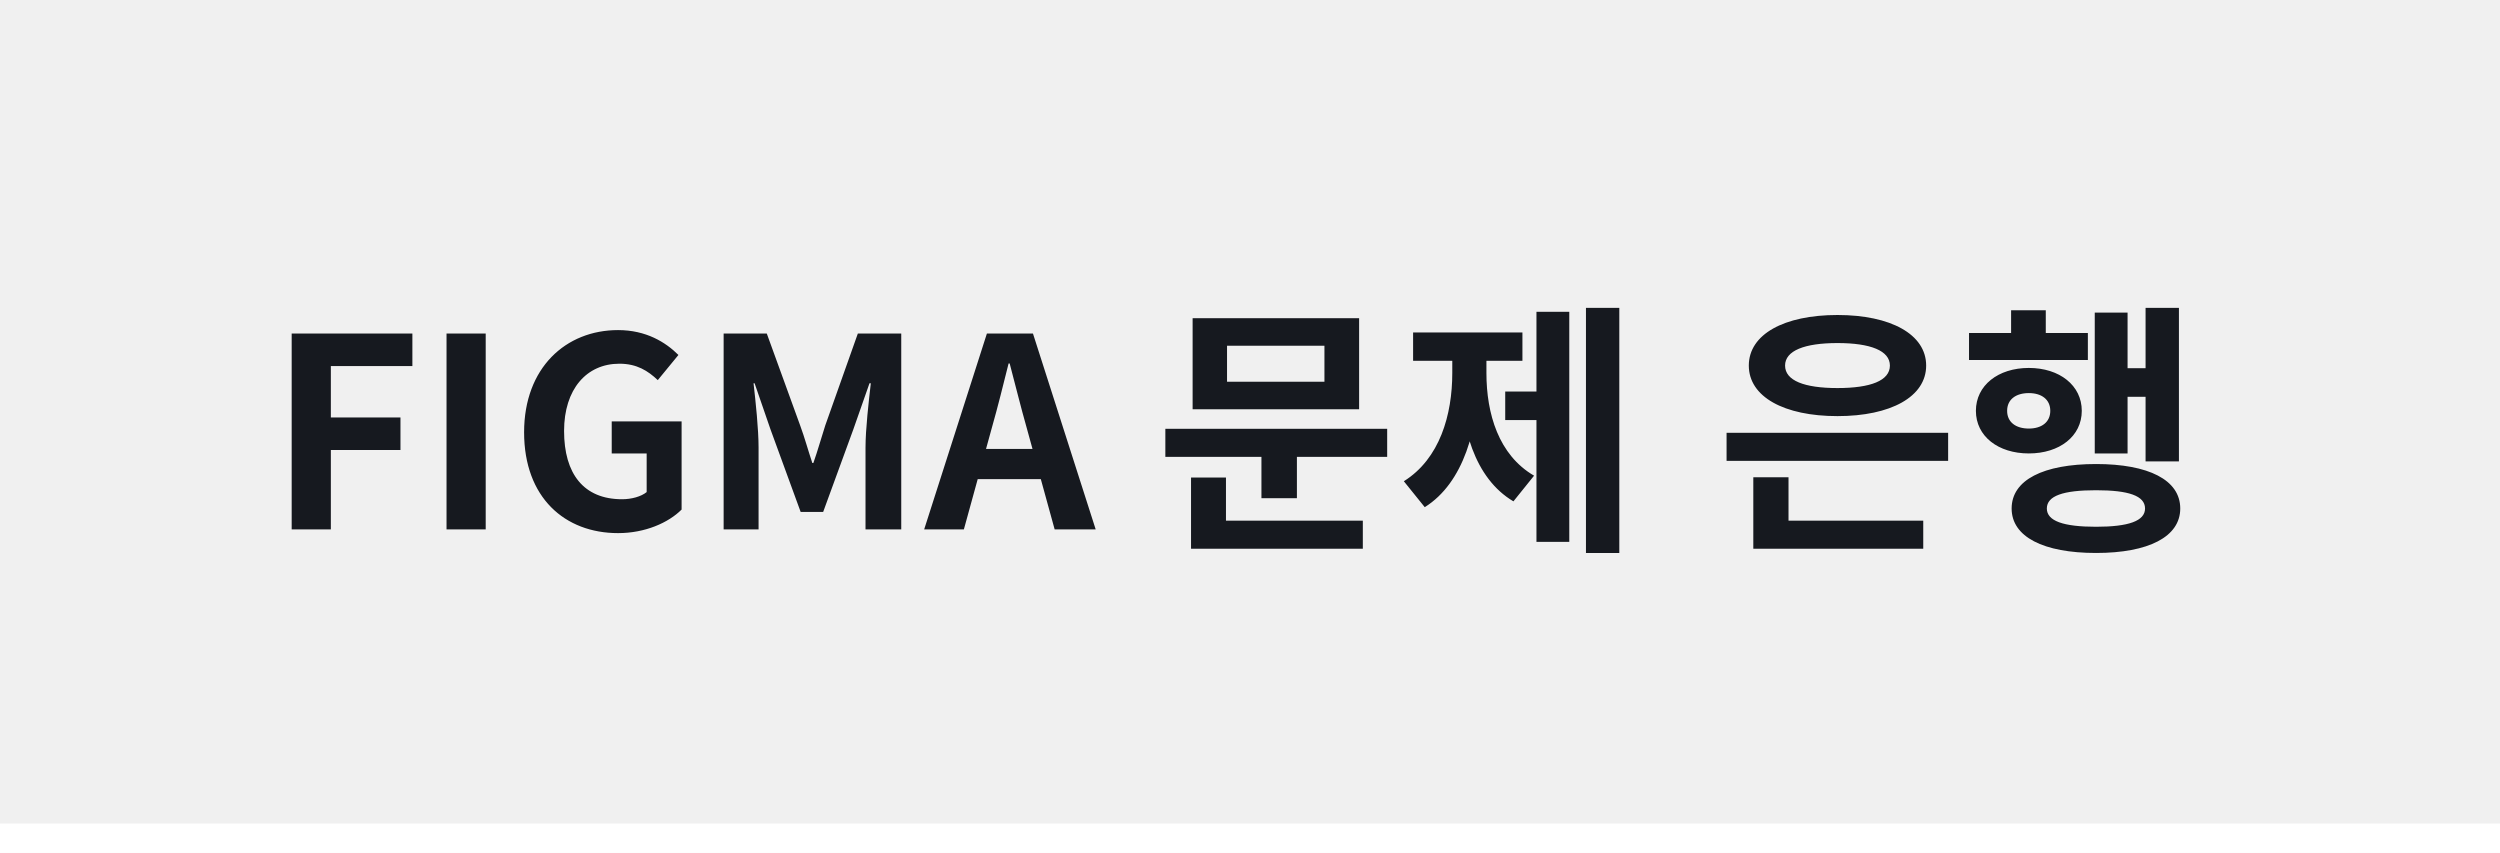
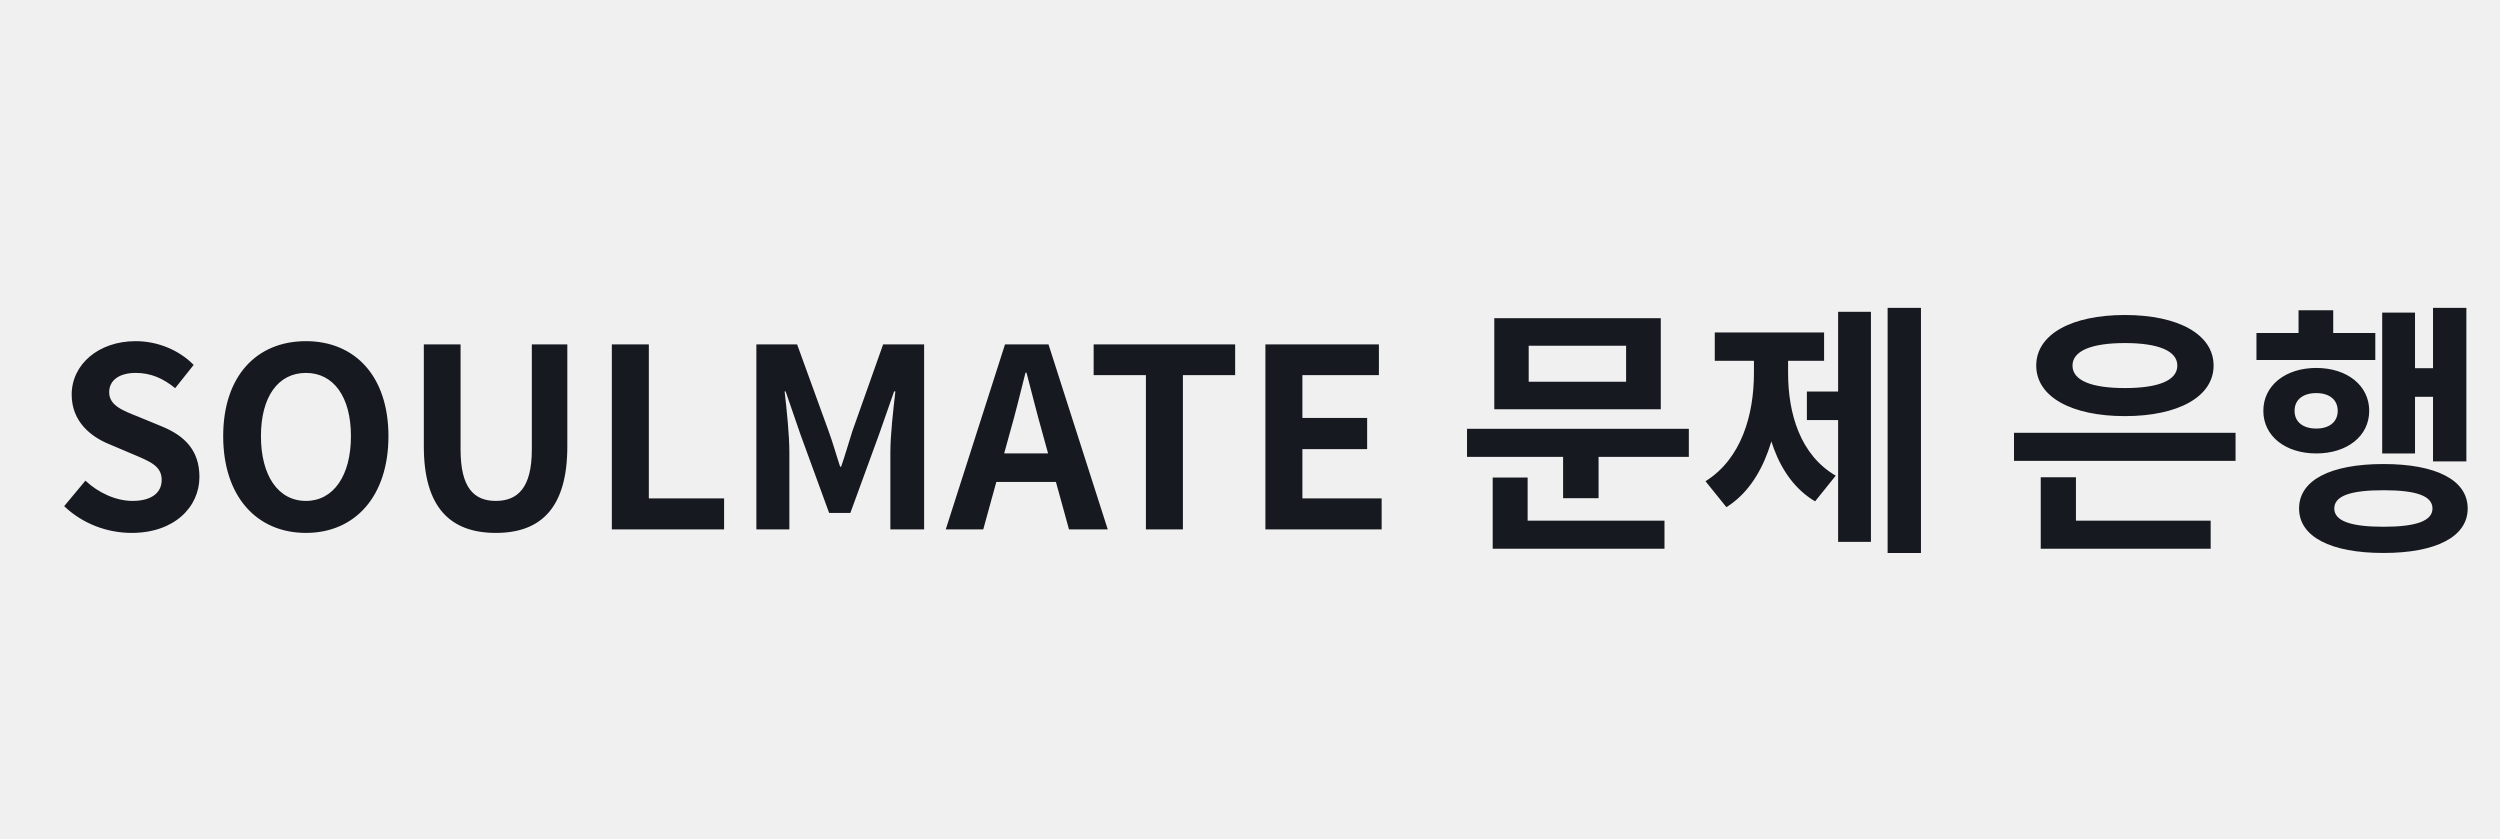
- <svg xmlns="http://www.w3.org/2000/svg" width="170" height="58" viewBox="0 0 170 58" fill="none">
-   <path d="M19.834 36H22.498V30.6H27.232V28.386H22.498V24.894H28.042V22.68H19.834V36ZM30.364 36H33.028V22.68H30.364V36ZM42.029 36.252C43.865 36.252 45.449 35.55 46.349 34.65V28.656H41.597V30.834H43.973V33.462C43.595 33.768 42.947 33.948 42.299 33.948C39.689 33.948 38.357 32.22 38.357 29.304C38.357 26.46 39.887 24.732 42.119 24.732C43.307 24.732 44.063 25.218 44.729 25.848L46.133 24.138C45.269 23.274 43.937 22.446 42.029 22.446C38.483 22.446 35.639 25.002 35.639 29.394C35.639 33.84 38.411 36.252 42.029 36.252ZM49.207 36H51.583V30.438C51.583 29.178 51.385 27.324 51.241 26.064H51.313L52.393 29.196L54.445 34.812H55.975L58.027 29.196L59.125 26.064H59.215C59.071 27.324 58.855 29.178 58.855 30.438V36H61.285V22.68H58.333L56.119 28.926C55.849 29.754 55.615 30.618 55.309 31.482H55.237C54.949 30.618 54.715 29.754 54.409 28.926L52.141 22.68H49.207V36ZM62.843 36H65.543L67.451 29.07C67.847 27.684 68.225 26.154 68.585 24.714H68.657C69.035 26.136 69.413 27.684 69.809 29.07L71.717 36H74.507L70.241 22.68H67.109L62.843 36ZM65.489 32.58H71.825V30.528H65.489V32.58ZM79.244 29.16V31.068H94.328V29.16H79.244ZM85.778 30.366V33.876H88.19V30.366H85.778ZM81.098 21.636V27.828H92.42V21.636H81.098ZM90.062 23.508V25.956H83.438V23.508H90.062ZM80.99 35.406V37.314H92.672V35.406H80.99ZM80.99 32.472V36.036H83.366V32.472H80.99ZM107.845 20.934V37.602H110.113V20.934H107.845ZM102.355 26.622V28.566H105.109V26.622H102.355ZM104.479 21.204V36.846H106.711V21.204H104.479ZM98.755 23.652V25.362C98.755 28.206 97.909 31.194 95.461 32.724L96.883 34.488C99.529 32.832 100.555 29.106 100.555 25.362V23.652H98.755ZM99.295 23.652V25.362C99.295 29.034 100.267 32.526 102.913 34.092L104.317 32.346C101.905 30.942 101.077 28.134 101.077 25.362V23.652H99.295ZM96.091 22.608V24.534H103.525V22.608H96.091ZM117.407 29.43V31.338H132.473V29.43H117.407ZM119.225 35.406V37.314H130.781V35.406H119.225ZM119.225 32.454V36.018H121.619V32.454H119.225ZM124.949 21.42C121.313 21.42 118.919 22.734 118.919 24.858C118.919 26.982 121.313 28.296 124.949 28.296C128.567 28.296 130.979 26.982 130.979 24.858C130.979 22.734 128.567 21.42 124.949 21.42ZM124.949 23.328C127.199 23.328 128.513 23.85 128.513 24.858C128.513 25.884 127.199 26.388 124.949 26.388C122.699 26.388 121.385 25.884 121.385 24.858C121.385 23.85 122.699 23.328 124.949 23.328ZM145.899 20.934V31.374H148.167V20.934H145.899ZM143.865 25.038V26.982H146.529V25.038H143.865ZM142.443 21.258V30.834H144.675V21.258H142.443ZM133.893 22.644V24.48H141.975V22.644H133.893ZM137.961 25.02C135.873 25.02 134.361 26.208 134.361 27.936C134.361 29.664 135.873 30.834 137.961 30.834C140.049 30.834 141.561 29.664 141.561 27.936C141.561 26.208 140.049 25.02 137.961 25.02ZM137.961 26.73C138.825 26.73 139.419 27.162 139.419 27.936C139.419 28.71 138.825 29.142 137.961 29.142C137.079 29.142 136.485 28.71 136.485 27.936C136.485 27.162 137.079 26.73 137.961 26.73ZM136.755 21.096V23.904H139.113V21.096H136.755ZM142.533 31.554C138.951 31.554 136.791 32.634 136.791 34.578C136.791 36.504 138.951 37.602 142.533 37.602C146.097 37.602 148.257 36.504 148.257 34.578C148.257 32.634 146.097 31.554 142.533 31.554ZM142.533 33.336C144.747 33.336 145.863 33.714 145.863 34.578C145.863 35.424 144.747 35.82 142.533 35.82C140.301 35.82 139.185 35.424 139.185 34.578C139.185 33.714 140.301 33.336 142.533 33.336Z" fill="#16191F" />
-   <path d="M0 57H170" stroke="white" stroke-width="2" />
+ <svg xmlns="http://www.w3.org/2000/svg" width="170" height="57" viewBox="0 0 170 57" fill="none">
+   <path d="M8.954 36.238C11.844 36.238 13.561 34.487 13.561 32.43C13.561 30.628 12.558 29.642 11.045 29.013L9.396 28.333C8.325 27.908 7.424 27.568 7.424 26.667C7.424 25.851 8.121 25.358 9.226 25.358C10.263 25.358 11.096 25.732 11.912 26.395L13.17 24.814C12.15 23.777 10.688 23.199 9.226 23.199C6.693 23.199 4.874 24.78 4.874 26.837C4.874 28.656 6.166 29.693 7.424 30.203L9.107 30.917C10.229 31.393 10.994 31.699 10.994 32.634C10.994 33.501 10.314 34.062 9.005 34.062C7.9 34.062 6.693 33.518 5.809 32.685L4.364 34.419C5.588 35.592 7.254 36.238 8.954 36.238ZM20.804 36.238C24.136 36.238 26.414 33.756 26.414 29.659C26.414 25.579 24.136 23.199 20.804 23.199C17.455 23.199 15.177 25.562 15.177 29.659C15.177 33.756 17.455 36.238 20.804 36.238ZM20.804 34.062C18.917 34.062 17.744 32.345 17.744 29.659C17.744 26.973 18.917 25.358 20.804 25.358C22.674 25.358 23.864 26.973 23.864 29.659C23.864 32.345 22.674 34.062 20.804 34.062ZM33.716 36.238C36.793 36.238 38.578 34.521 38.578 30.356V23.42H36.164V30.577C36.164 33.178 35.195 34.062 33.716 34.062C32.237 34.062 31.319 33.178 31.319 30.577V23.42H28.82V30.356C28.82 34.521 30.639 36.238 33.716 36.238ZM41.605 36H49.238V33.892H44.121V23.42H41.605V36ZM51.433 36H53.677V30.747C53.677 29.557 53.49 27.806 53.354 26.616H53.422L54.442 29.574L56.38 34.878H57.825L59.763 29.574L60.8 26.616H60.885C60.749 27.806 60.545 29.557 60.545 30.747V36H62.84V23.42H60.052L57.961 29.319C57.706 30.101 57.485 30.917 57.196 31.733H57.128C56.856 30.917 56.635 30.101 56.346 29.319L54.204 23.42H51.433V36ZM64.311 36H66.861L68.663 29.455C69.037 28.146 69.394 26.701 69.734 25.341H69.802C70.159 26.684 70.516 28.146 70.89 29.455L72.692 36H75.327L71.298 23.42H68.34L64.311 36ZM66.81 32.77H72.794V30.832H66.81V32.77ZM77.921 36H80.437V25.511H83.99V23.42H74.368V25.511H77.921V36ZM86.047 36H93.952V33.892H88.563V30.543H92.966V28.418H88.563V25.511H93.765V23.42H86.047V36ZM99.757 29.16V31.068H114.841V29.16H99.757ZM106.291 30.366V33.876H108.703V30.366H106.291ZM101.611 21.636V27.828H112.933V21.636H101.611ZM110.575 23.508V25.956H103.951V23.508H110.575ZM101.503 35.406V37.314H113.185V35.406H101.503ZM101.503 32.472V36.036H103.879V32.472H101.503ZM128.358 20.934V37.602H130.626V20.934H128.358ZM122.868 26.622V28.566H125.622V26.622H122.868ZM124.992 21.204V36.846H127.224V21.204H124.992ZM119.268 23.652V25.362C119.268 28.206 118.422 31.194 115.974 32.724L117.396 34.488C120.042 32.832 121.068 29.106 121.068 25.362V23.652H119.268ZM119.808 23.652V25.362C119.808 29.034 120.78 32.526 123.426 34.092L124.83 32.346C122.418 30.942 121.59 28.134 121.59 25.362V23.652H119.808ZM116.604 22.608V24.534H124.038V22.608H116.604ZM136.952 29.43V31.338H152.018V29.43H136.952ZM138.77 35.406V37.314H150.326V35.406H138.77ZM138.77 32.454V36.018H141.164V32.454H138.77ZM144.494 21.42C140.858 21.42 138.464 22.734 138.464 24.858C138.464 26.982 140.858 28.296 144.494 28.296C148.112 28.296 150.524 26.982 150.524 24.858C150.524 22.734 148.112 21.42 144.494 21.42ZM144.494 23.328C146.744 23.328 148.058 23.85 148.058 24.858C148.058 25.884 146.744 26.388 144.494 26.388C142.244 26.388 140.93 25.884 140.93 24.858C140.93 23.85 142.244 23.328 144.494 23.328ZM165.445 20.934V31.374H167.713V20.934H165.445ZM163.411 25.038V26.982H166.075V25.038H163.411ZM161.989 21.258V30.834H164.221V21.258H161.989ZM153.439 22.644V24.48H161.521V22.644H153.439ZM157.507 25.02C155.419 25.02 153.907 26.208 153.907 27.936C153.907 29.664 155.419 30.834 157.507 30.834C159.595 30.834 161.107 29.664 161.107 27.936C161.107 26.208 159.595 25.02 157.507 25.02ZM157.507 26.73C158.371 26.73 158.965 27.162 158.965 27.936C158.965 28.71 158.371 29.142 157.507 29.142C156.625 29.142 156.031 28.71 156.031 27.936C156.031 27.162 156.625 26.73 157.507 26.73ZM156.301 21.096V23.904H158.659V21.096H156.301ZM162.079 31.554C158.497 31.554 156.337 32.634 156.337 34.578C156.337 36.504 158.497 37.602 162.079 37.602C165.643 37.602 167.803 36.504 167.803 34.578C167.803 32.634 165.643 31.554 162.079 31.554ZM162.079 33.336C164.293 33.336 165.409 33.714 165.409 34.578C165.409 35.424 164.293 35.82 162.079 35.82C159.847 35.82 158.731 35.424 158.731 34.578C158.731 33.714 159.847 33.336 162.079 33.336Z" fill="#16191F" />
</svg>
